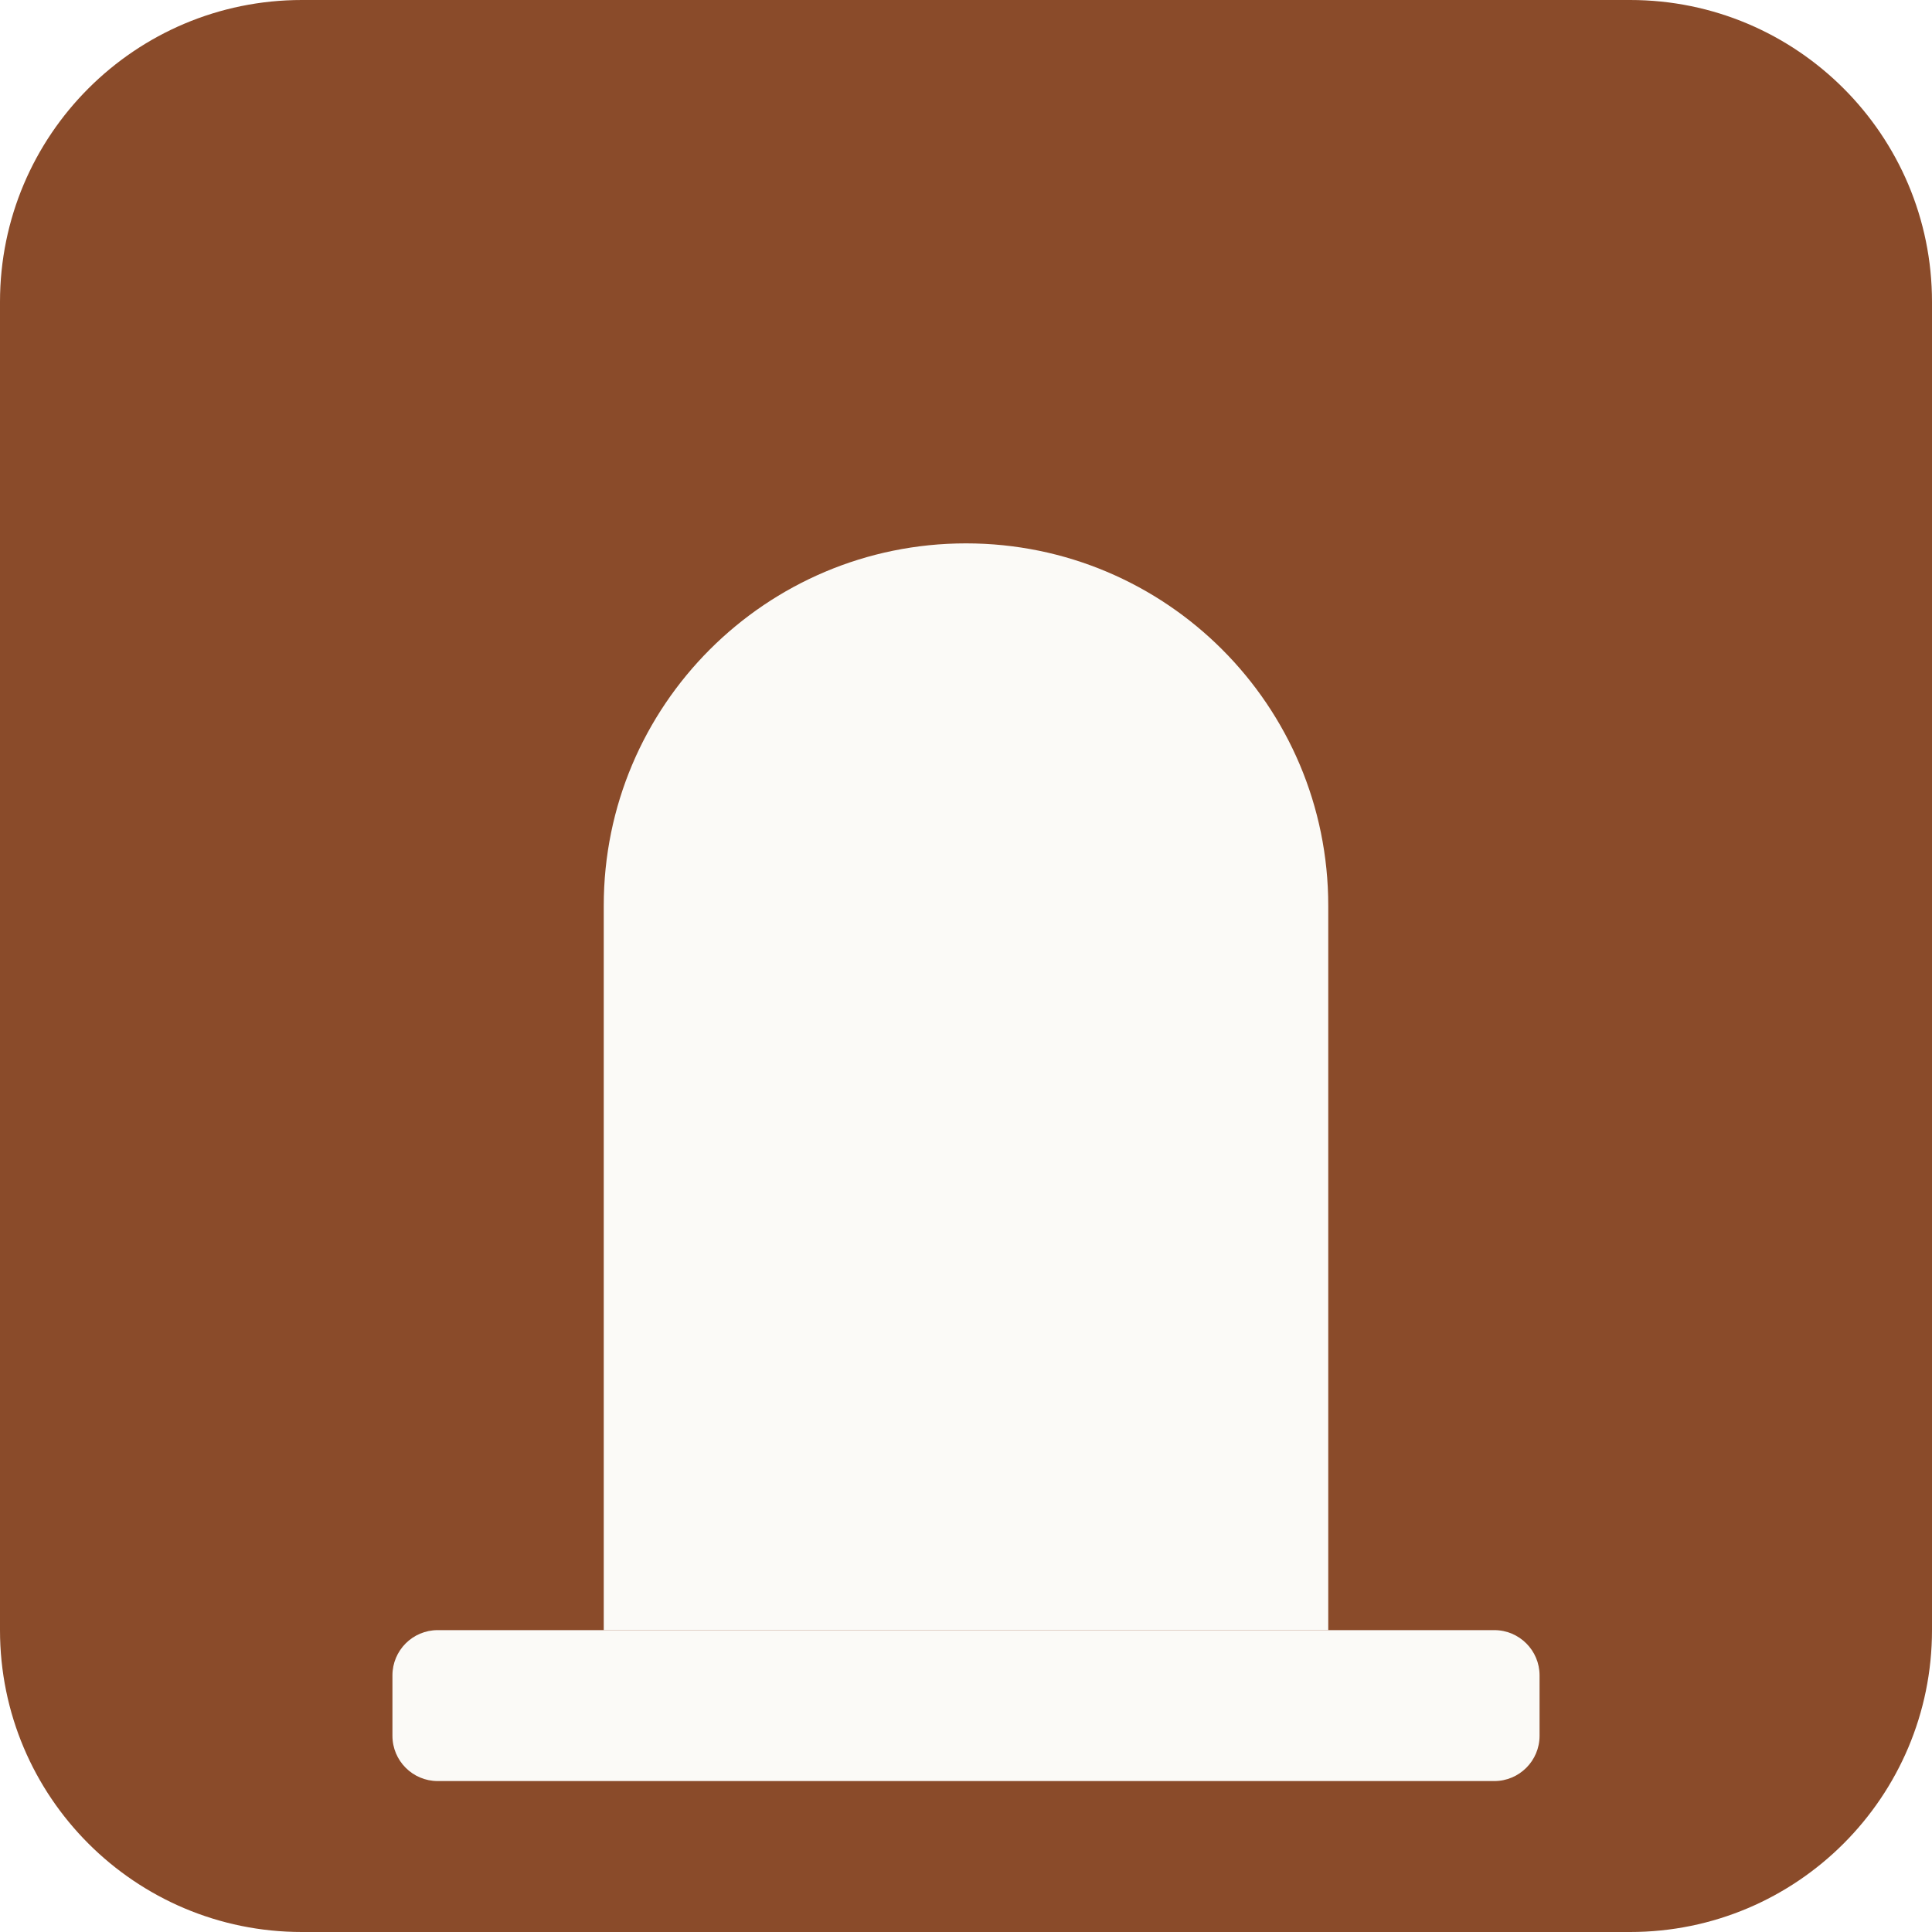
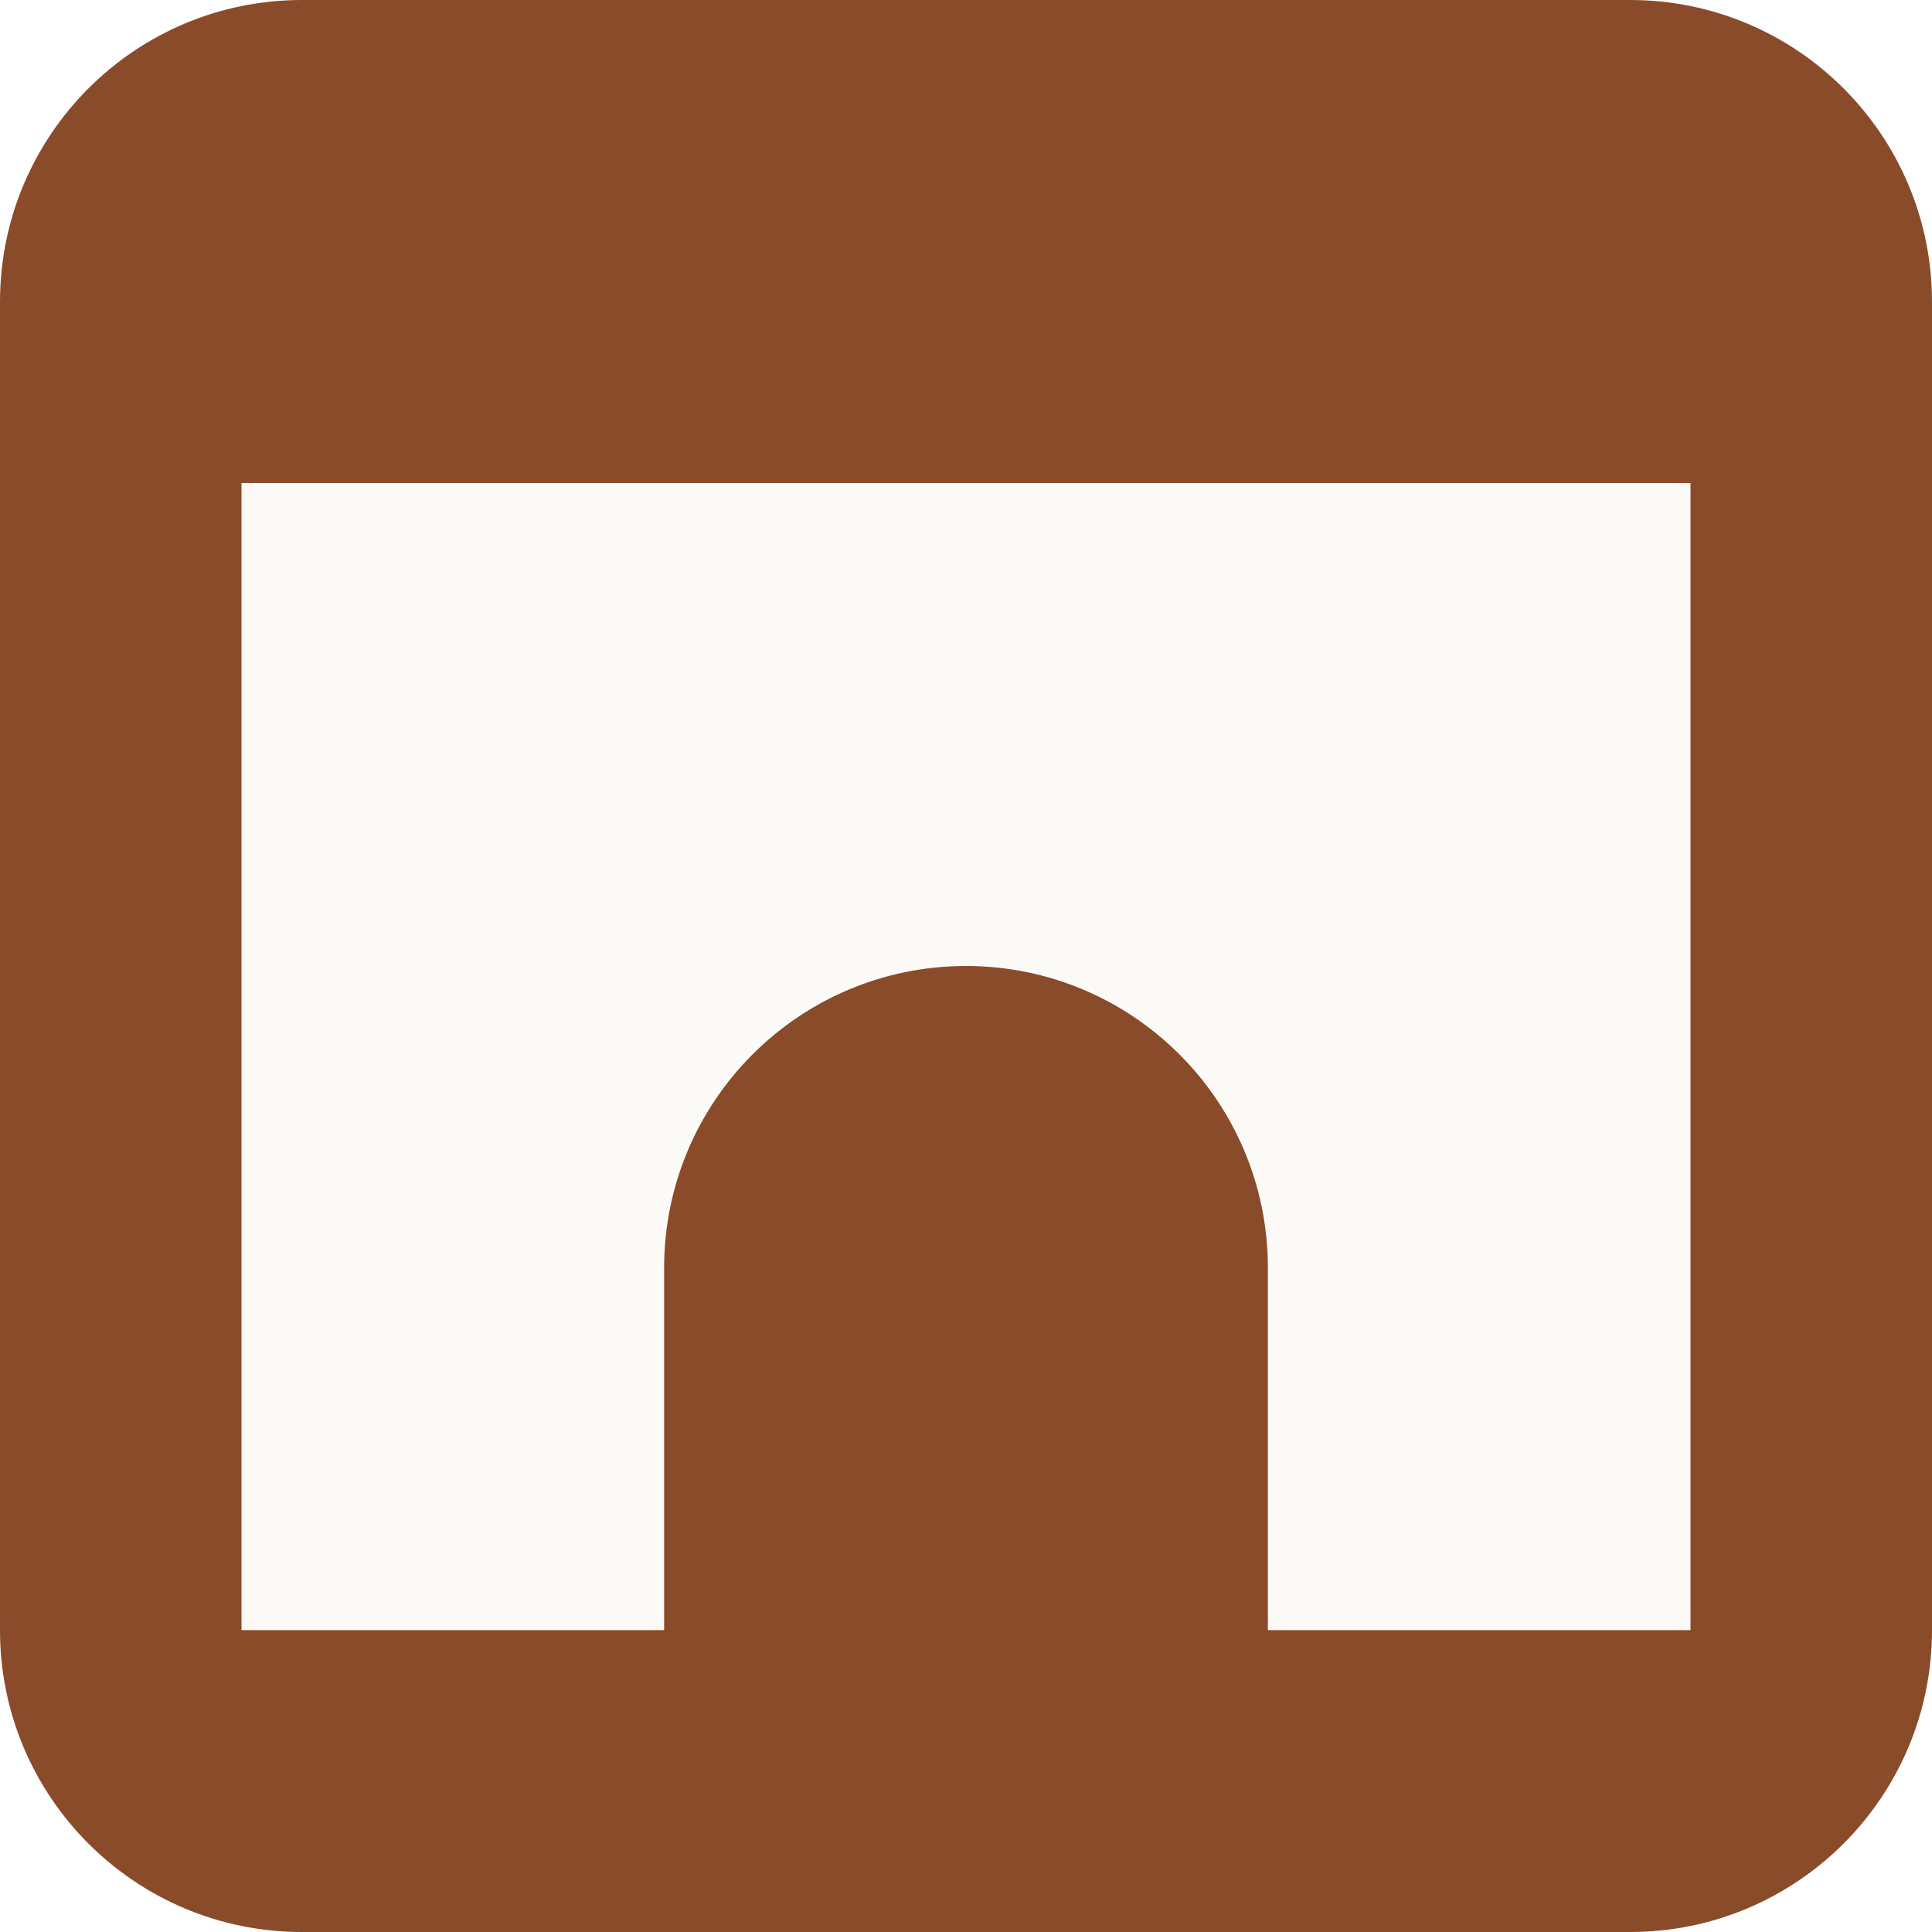
<svg xmlns="http://www.w3.org/2000/svg" viewBox="0 0 64 64" role="img" aria-label="Building Beautifully">
  <rect width="64" height="64" rx="10" fill="#8a4b2a" />
-   <path d="M20 54 V30 a12 12 0 0 1 24 0 V54 Z" fill="#fbfaf7" />
-   <rect x="13" y="54" width="38" height="5" rx="1.5" fill="#fbfaf7" />
+   <path fill="#fbfaf7" d="M8 54 V16 H56 V54 H42 V42 a10 10 0 0 0 -20 0 V54 Z" />
</svg>
